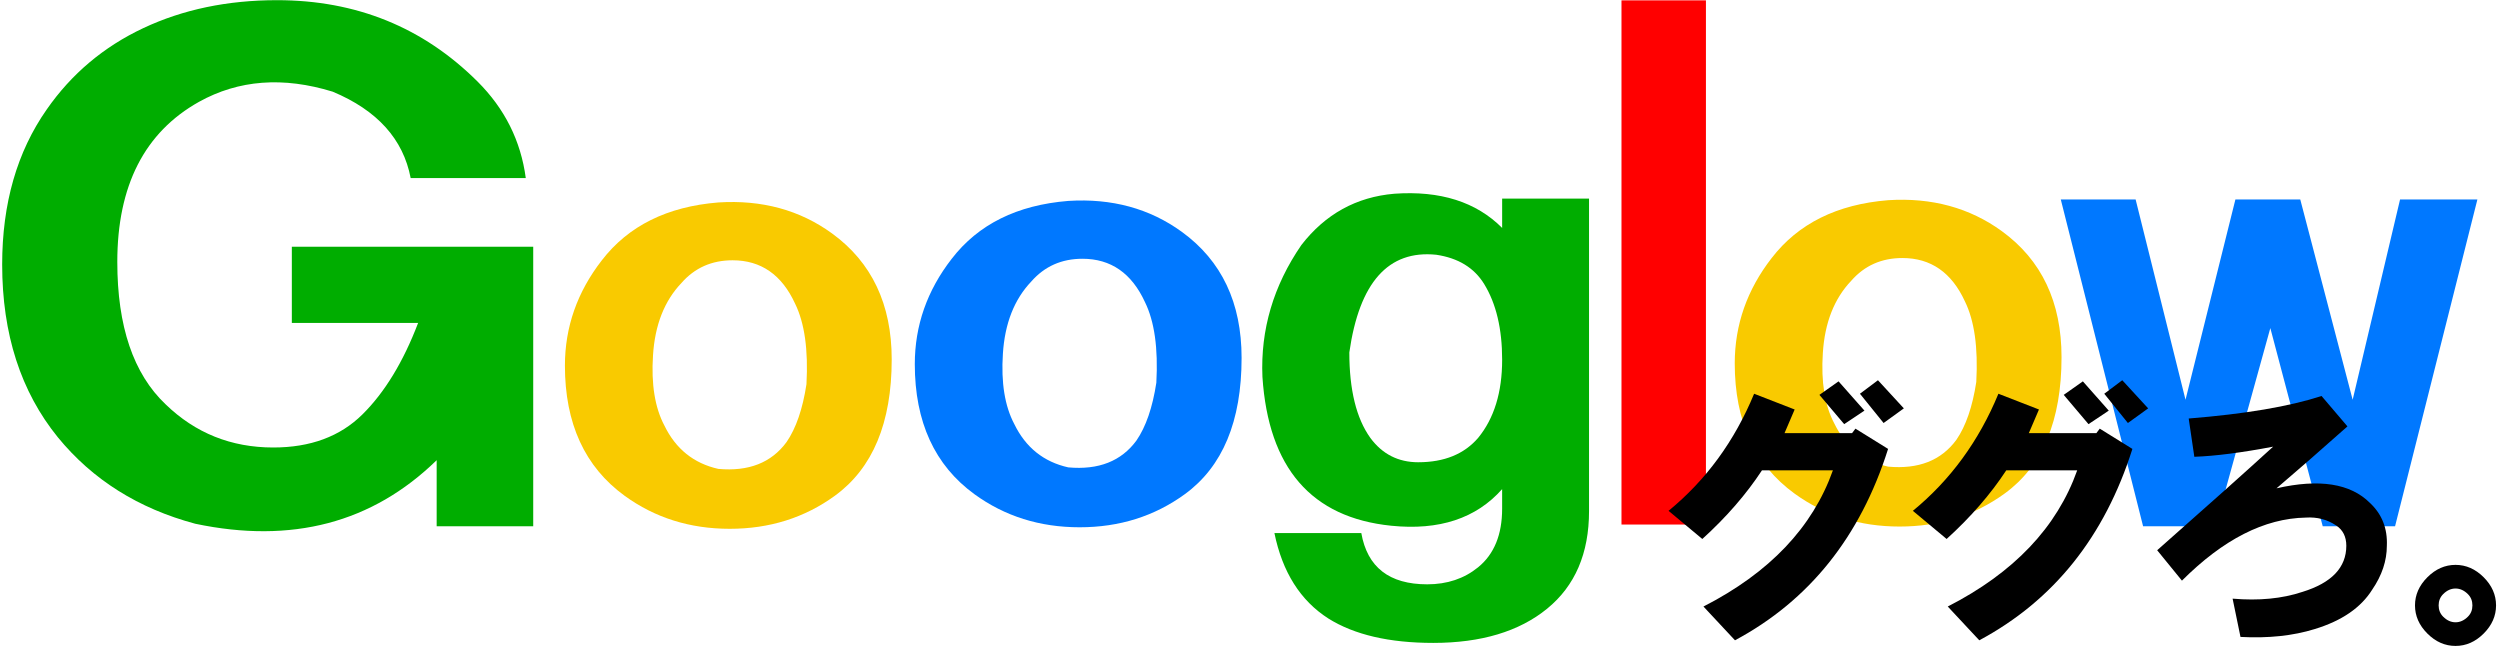
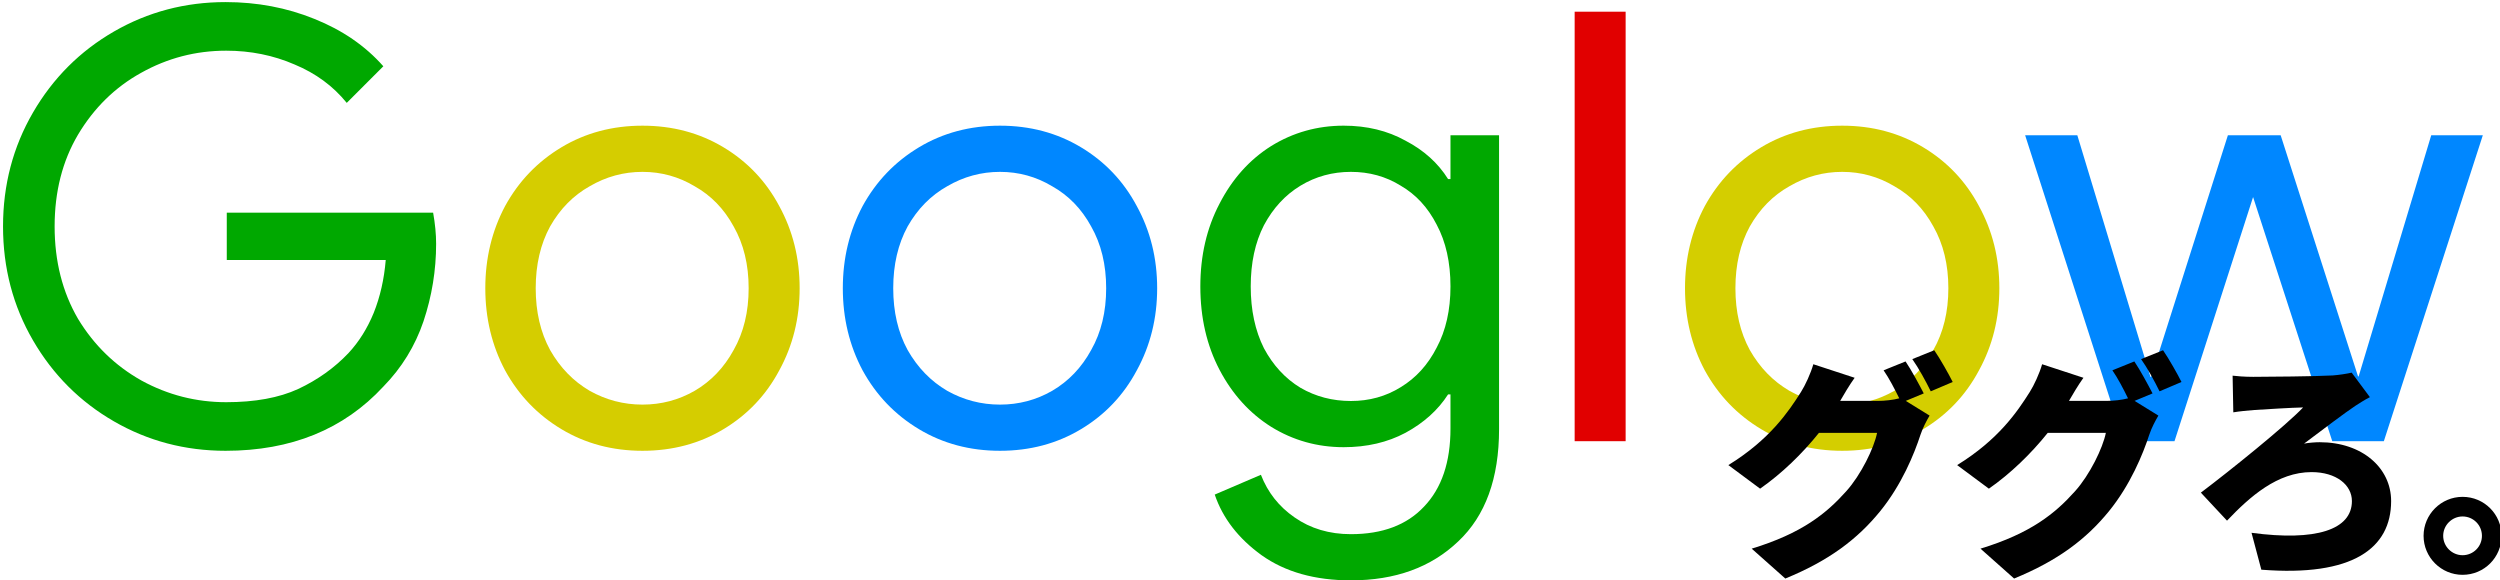
- <svg xmlns="http://www.w3.org/2000/svg" width="306mm" height="79mm" viewBox="0 0 306 79" version="1.1" id="svg5">
+ <svg xmlns="http://www.w3.org/2000/svg" width="272mm" height="63mm" viewBox="0 0 272 63" version="1.1" id="svg5">
  <defs id="defs2" />
  <g id="layer1">
-     <g aria-label="G" transform="scale(1.208764,0.8272916)" id="text167" style="font-weight:bold;font-size:96.267px;font-family:HGPSoeiKakugothicUB;-inkscape-font-specification:'HGPSoeiKakugothicUB Bold';fill:#00ad00;stroke-width:0.361">
-       <path d="M 53.242,26.348 H 41.585 q -1.128,-8.649 -7.897,-12.785 -7.521,-3.384 -13.537,1.504 -8.273,6.769 -8.273,23.691 0,14.29 4.889,21.058 4.512,6.393 10.905,6.393 5.641,0 9.025,-4.889 3.384,-4.889 5.641,-13.537 H 29.551 V 36.501 H 53.994 V 77.866 H 44.217 V 68.089 Q 34.44,82.002 19.774,77.49 11.125,74.105 5.861,64.704 0.22,54.551 0.22,39.134 q 0,-13.537 4.512,-22.939 3.76,-7.897 9.777,-12.033 6.017,-4.136 13.537,-4.136 12.033,0 20.306,12.033 4.136,6.017 4.889,14.29 z" id="path407" />
+     <g aria-label="Googlow" id="text4925" style="font-weight:bold;font-size:65.264px;font-family:HGPSoeiKakugothicUB;-inkscape-font-specification:'HGPSoeiKakugothicUB Bold';stroke-width:0.265">
+       <path d="m 24.543,49.046 q -6.592,0 -12.139,-3.198 Q 6.856,42.65 3.593,37.037 0.33,31.425 0.33,24.637 q 0,-6.787 3.263,-12.4 3.263,-5.613 8.811,-8.811 5.547,-3.198 12.139,-3.198 5.156,0 9.659,1.827 4.568,1.827 7.505,5.156 L 37.726,11.193 Q 35.507,8.452 32.048,7.016 28.589,5.515 24.608,5.515 q -4.96,0 -9.267,2.415 -4.242,2.35 -6.853,6.722 -2.545,4.307 -2.545,9.985 0,5.678 2.545,10.051 2.611,4.307 6.918,6.722 4.307,2.349 9.202,2.349 4.699,0 7.832,-1.436 3.198,-1.501 5.482,-3.916 1.697,-1.827 2.741,-4.373 1.044,-2.611 1.305,-5.743 H 24.673 V 23.136 H 47.124 q 0.326,1.827 0.326,3.394 0,4.307 -1.371,8.419 -1.371,4.046 -4.373,7.114 -6.461,6.983 -17.164,6.983 z" style="fill:#00a800" id="path1460" />
+       <path d="m 69.901,49.046 q -4.895,0 -8.811,-2.349 -3.916,-2.35 -6.135,-6.396 -2.154,-4.046 -2.154,-8.941 0,-4.895 2.154,-8.941 2.219,-4.046 6.135,-6.396 3.916,-2.349 8.811,-2.349 4.895,0 8.811,2.349 3.916,2.35 6.07,6.396 2.219,4.046 2.219,8.941 0,4.895 -2.219,8.941 -2.154,4.046 -6.07,6.396 -3.916,2.349 -8.811,2.349 z m 0,-5.025 q 3.067,0 5.678,-1.501 2.676,-1.566 4.242,-4.438 1.632,-2.872 1.632,-6.722 0,-3.851 -1.632,-6.722 -1.566,-2.872 -4.242,-4.373 -2.611,-1.566 -5.678,-1.566 -3.067,0 -5.743,1.566 -2.676,1.501 -4.307,4.373 -1.566,2.872 -1.566,6.722 0,3.851 1.566,6.722 1.632,2.872 4.307,4.438 2.676,1.501 5.743,1.501 z" style="fill:#d5cd00" id="path1457" />
+       <path d="m 108.799,49.046 q -4.895,0 -8.811,-2.349 -3.916,-2.35 -6.135,-6.396 -2.154,-4.046 -2.154,-8.941 0,-4.895 2.154,-8.941 2.219,-4.046 6.135,-6.396 3.916,-2.349 8.811,-2.349 4.895,0 8.811,2.349 3.916,2.35 6.07,6.396 2.219,4.046 2.219,8.941 0,4.895 -2.219,8.941 -2.154,4.046 -6.07,6.396 -3.916,2.349 -8.811,2.349 z m 0,-5.025 q 3.067,0 5.678,-1.501 2.676,-1.566 4.242,-4.438 1.632,-2.872 1.632,-6.722 0,-3.851 -1.632,-6.722 -1.566,-2.872 -4.242,-4.373 -2.611,-1.566 -5.678,-1.566 -3.067,0 -5.743,1.566 -2.676,1.501 -4.307,4.373 -1.566,2.872 -1.566,6.722 0,3.851 1.566,6.722 1.632,2.872 4.307,4.438 2.676,1.501 5.743,1.501 z" style="fill:#0087ff" id="path1454" />
+       <path d="m 146.978,63.143 q -5.874,0 -9.724,-2.741 -3.785,-2.741 -5.091,-6.592 l 5.025,-2.154 q 1.109,2.872 3.655,4.634 2.611,1.827 6.135,1.827 5.156,0 7.962,-3.002 2.872,-3.002 2.872,-8.484 v -3.72 h -0.261 q -1.632,2.545 -4.634,4.177 -2.937,1.566 -6.722,1.566 -4.307,0 -7.897,-2.219 -3.524,-2.219 -5.613,-6.2 -2.088,-3.981 -2.088,-9.072 0,-5.025 2.088,-9.006 2.088,-4.046 5.613,-6.265 3.59,-2.219 7.897,-2.219 3.785,0 6.722,1.632 3.002,1.566 4.634,4.177 h 0.261 V 14.717 h 5.286 v 31.979 q 0,8.027 -4.438,12.204 -4.438,4.242 -11.682,4.242 z m 0,-19.514 q 3.002,0 5.417,-1.501 2.48,-1.501 3.916,-4.307 1.501,-2.806 1.501,-6.657 0,-3.916 -1.501,-6.722 -1.436,-2.806 -3.916,-4.242 -2.415,-1.501 -5.417,-1.501 -3.002,0 -5.482,1.501 -2.48,1.501 -3.981,4.307 -1.436,2.806 -1.436,6.657 0,3.851 1.436,6.722 1.501,2.806 3.981,4.307 2.48,1.436 5.482,1.436 z" style="fill:#00a800" id="path1451" />
+       <path d="m 171.322,1.273 h 5.547 V 48.002 h -5.547 z" style="fill:#e10000" id="path1448" />
+       <path d="m 200.429,49.046 q -4.895,0 -8.811,-2.349 -3.916,-2.35 -6.135,-6.396 -2.154,-4.046 -2.154,-8.941 0,-4.895 2.154,-8.941 2.219,-4.046 6.135,-6.396 3.916,-2.349 8.811,-2.349 4.895,0 8.811,2.349 3.916,2.35 6.07,6.396 2.219,4.046 2.219,8.941 0,4.895 -2.219,8.941 -2.154,4.046 -6.07,6.396 -3.916,2.349 -8.811,2.349 z m 0,-5.025 q 3.067,0 5.678,-1.501 2.676,-1.566 4.242,-4.438 1.632,-2.872 1.632,-6.722 0,-3.851 -1.632,-6.722 -1.566,-2.872 -4.242,-4.373 -2.611,-1.566 -5.678,-1.566 -3.067,0 -5.743,1.566 -2.676,1.501 -4.307,4.373 -1.566,2.872 -1.566,6.722 0,3.851 1.566,6.722 1.632,2.872 4.307,4.438 2.676,1.501 5.743,1.501 z" style="fill:#d4ce00" id="path1445" />
+       <path d="m 220.335,14.717 h 5.678 l 7.962,26.301 h 0.065 l 8.354,-26.301 h 5.743 l 8.419,26.236 h 0.065 l 7.897,-26.236 h 5.613 L 259.363,48.002 h -5.613 L 245.135,21.439 236.585,48.002 h -5.547 z" style="fill:#0087ff" id="path1442" />
    </g>
-     <g aria-label="o" transform="scale(1.172921,0.8525725)" id="text649" style="font-weight:bold;font-size:75.916px;font-family:HGPSoeiKakugothicUB;-inkscape-font-specification:'HGPSoeiKakugothicUB Bold';fill:#f9ca00;stroke-width:0.228">
-       <path d="m 58.952,52.491 q 0,-8.303 3.855,-15.124 4.152,-7.414 12.158,-8.303 6.821,-0.593 11.862,4.448 6.227,6.227 6.227,18.089 0,13.641 -5.931,19.572 -4.745,4.745 -10.972,4.745 -6.227,0 -10.972,-4.745 -6.227,-6.227 -6.227,-18.682 z m 9.193,-1.483 q -0.297,6.227 1.186,10.083 1.779,5.041 5.634,6.227 4.745,0.593 7.117,-3.855 1.483,-2.965 2.076,-8.303 0.297,-7.414 -1.186,-11.565 -2.076,-6.227 -6.524,-6.227 -3.262,0 -5.338,3.262 -2.669,3.855 -2.965,10.379 z" id="path410" />
-     </g>
-     <g aria-label="o" transform="scale(1.172921,0.8525724)" id="text653" style="font-weight:bold;font-size:75.916px;font-family:HGPSoeiKakugothicUB;-inkscape-font-specification:'HGPSoeiKakugothicUB Bold';fill:#0078ff;stroke-width:0.228">
-       <path d="m 95.464,52.272 q 0,-8.303 3.855,-15.124 4.152,-7.414 12.158,-8.303 6.821,-0.593 11.862,4.448 6.227,6.227 6.227,18.089 0,13.641 -5.931,19.572 -4.745,4.745 -10.972,4.745 -6.227,0 -10.972,-4.745 -6.227,-6.227 -6.227,-18.682 z m 9.193,-1.483 q -0.297,6.227 1.186,10.083 1.779,5.041 5.634,6.227 4.745,0.593 7.117,-3.855 1.483,-2.965 2.076,-8.303 0.297,-7.414 -1.186,-11.565 -2.076,-6.227 -6.524,-6.227 -3.262,0 -5.338,3.262 -2.669,3.855 -2.965,10.379 z" id="path413" />
-     </g>
-     <g aria-label="g" transform="scale(1.107865,0.9026368)" id="text2222" style="font-weight:bold;font-size:84.746px;font-family:HGPSoeiKakugothicUB;-inkscape-font-specification:'HGPSoeiKakugothicUB Bold';fill:#00ad00;stroke-width:0.254">
-       <path d="m 165.961,30.902 v -3.972 h 9.6 v 42.373 q 0,8.607 -4.635,13.242 -4.635,4.635 -12.58,4.635 -7.283,0 -11.586,-3.31 -4.635,-3.641 -5.959,-11.586 h 9.6 q 0.993,6.952 7.283,6.952 3.31,0 5.628,-2.317 2.648,-2.648 2.648,-7.945 v -2.648 q -4.304,5.959 -12.248,4.966 -13.242,-1.655 -14.235,-20.193 -0.331,-9.6 4.304,-17.876 3.972,-6.29 10.262,-6.952 7.614,-0.662 11.917,4.635 z m -9.269,31.78 q 4.304,0 6.621,-3.31 2.648,-3.972 2.648,-10.593 0,-6.29 -1.986,-10.262 -1.655,-3.31 -5.297,-3.972 -7.945,-0.993 -9.6,13.242 0,7.614 2.317,11.586 1.986,3.31 5.297,3.31 z" id="path416" />
-     </g>
-     <g aria-label="l" transform="scale(1.051738,0.9508074)" id="text7686" style="font-weight:bold;font-size:83.856px;font-family:HGPSoeiKakugothicUB;-inkscape-font-specification:'HGPSoeiKakugothicUB Bold';fill:#ff0000;stroke-width:0.252">
-       <path d="m 188.707,0.047 h 9.827 V 67.525 h -9.827 z" id="path419" />
-     </g>
-     <g aria-label="o" transform="scale(1.172921,0.8525724)" id="text8416" style="font-weight:bold;font-size:75.916px;font-family:HGPSoeiKakugothicUB;-inkscape-font-specification:'HGPSoeiKakugothicUB Bold';fill:#f9ca00;stroke-width:0.228">
-       <path d="m 181.029,52.167 q 0,-8.303 3.855,-15.124 4.152,-7.414 12.158,-8.303 6.821,-0.593 11.862,4.448 6.227,6.227 6.227,18.089 0,13.641 -5.931,19.572 -4.745,4.745 -10.972,4.745 -6.227,0 -10.972,-4.745 -6.227,-6.227 -6.227,-18.682 z m 9.193,-1.483 q -0.297,6.227 1.186,10.083 1.779,5.041 5.634,6.227 4.745,0.593 7.117,-3.855 1.483,-2.965 2.076,-8.303 0.297,-7.414 -1.186,-11.565 -2.076,-6.227 -6.524,-6.227 -3.262,0 -5.338,3.262 -2.669,3.855 -2.965,10.379 z" id="path422" />
-     </g>
-     <g aria-label="w" transform="scale(1.08777,0.9193116)" id="text10043" style="font-weight:bold;font-size:71.863px;font-family:HGPSoeiKakugothicUB;-inkscape-font-specification:'HGPSoeiKakugothicUB Bold';fill:#0078ff;stroke-width:0.216">
-       <path d="m 231.887,26.557 h 8.421 l 5.614,26.668 5.614,-26.668 h 7.299 l 5.895,26.668 5.334,-26.668 h 8.702 l -9.264,43.511 h -8.141 l -5.895,-26.387 -6.176,26.387 h -8.141 z" id="path425" />
-     </g>
-     <g aria-label="ググろ。" id="text10980" style="font-weight:bold;font-size:35.278px;font-family:HGPSoeiKakugothicUB;-inkscape-font-specification:'HGPSoeiKakugothicUB Bold';stroke-width:0.265">
-       <path d="m 222.696,48.332 2.343,-1.654 3.169,3.583 -2.48,1.654 z m 4.961,-0.138 2.205,-1.654 3.169,3.445 -2.48,1.791 z M 204.231,62.526 q 6.89,-5.65 10.473,-14.332 l 4.961,1.929 -1.24,2.894 h 8.268 l 0.413,-0.551 3.996,2.48 q -5.099,16.123 -18.741,23.427 l -3.859,-4.134 q 12.127,-6.201 15.847,-16.674 h -8.682 q -2.894,4.41 -7.304,8.406 z" id="path428" />
-       <path d="m 252.6,48.332 2.343,-1.654 3.169,3.583 -2.48,1.654 z m 4.961,-0.138 2.205,-1.654 3.169,3.445 -2.48,1.791 z m -23.427,14.332 q 6.89,-5.65 10.473,-14.332 l 4.961,1.929 -1.24,2.894 h 8.268 l 0.413,-0.551 3.996,2.48 q -5.099,16.123 -18.741,23.427 l -3.859,-4.134 q 12.127,-6.201 15.847,-16.674 h -8.682 q -2.894,4.41 -7.304,8.406 z" id="path430" />
-       <path d="m 264.038,67.349 q 9.371,-8.268 14.194,-12.678 -5.788,1.102 -9.646,1.24 l -0.689,-4.685 q 10.335,-0.827 16.261,-2.756 l 3.169,3.721 q -4.961,4.41 -8.682,7.579 7.855,-1.791 11.438,1.791 2.205,2.067 2.067,5.237 0,2.756 -1.791,5.374 -2.067,3.307 -7.028,4.823 -3.996,1.24 -9.095,0.965 l -0.965,-4.685 q 4.823,0.413 8.544,-0.827 5.374,-1.654 5.374,-5.65 0,-1.654 -1.24,-2.48 -1.654,-1.102 -3.721,-0.965 -7.579,0.138 -15.158,7.717 z" id="path432" />
-       <path d="m 300.556,79.062 q -1.929,0 -3.445,-1.516 -1.516,-1.516 -1.516,-3.445 0,-1.929 1.516,-3.445 1.516,-1.516 3.445,-1.516 1.929,0 3.445,1.516 1.516,1.516 1.516,3.445 0,1.929 -1.516,3.445 -1.516,1.516 -3.445,1.516 z m 1.516,-3.583 q 0.551,-0.551 0.551,-1.378 0,-0.827 -0.551,-1.378 -0.689,-0.689 -1.516,-0.689 -0.827,0 -1.516,0.689 -0.551,0.551 -0.551,1.378 0,0.827 0.551,1.378 0.689,0.689 1.516,0.689 0.827,0 1.516,-0.689 z" id="path434" />
+     <g aria-label="ググろ。" id="text1209" style="font-weight:bold;font-size:25.4px;font-family:'Noto Sans Mono CJK JP';-inkscape-font-specification:'Noto Sans Mono CJK JP Bold';stroke-width:0.265">
+       <path d="m 207.323,39.325 -2.388,0.965 c 0.584,0.838 1.219,2.057 1.702,3.048 -0.66,0.178 -1.575,0.279 -2.337,0.279 h -4.089 c 0.381,-0.66 0.991,-1.702 1.575,-2.515 l -4.496,-1.473 c -0.279,0.991 -0.889,2.311 -1.346,3.023 -1.346,2.134 -3.404,5.182 -7.899,7.95 l 3.454,2.565 c 2.337,-1.626 4.597,-3.81 6.401,-6.071 h 6.325 c -0.33,1.651 -1.753,4.572 -3.353,6.35 -2.159,2.413 -4.801,4.572 -10.287,6.248 l 3.658,3.251 c 4.775,-1.956 7.849,-4.293 10.312,-7.315 2.337,-2.87 3.708,-6.223 4.394,-8.331 0.254,-0.762 0.66,-1.524 0.991,-2.083 l -2.591,-1.6 1.956,-0.813 c -0.457,-0.889 -1.346,-2.54 -1.981,-3.48 z m 3.124,-1.219 -2.388,0.965 c 0.686,0.965 1.499,2.464 2.007,3.505 l 2.388,-1.016 c -0.432,-0.864 -1.346,-2.489 -2.007,-3.454 z" style="font-weight:900;font-family:'Noto Sans JP';-inkscape-font-specification:'Noto Sans JP Heavy'" id="path1439" />
+       <path d="m 232.215,39.325 -2.388,0.965 c 0.584,0.838 1.219,2.057 1.702,3.048 -0.66,0.178 -1.575,0.279 -2.337,0.279 h -4.089 c 0.381,-0.66 0.991,-1.702 1.575,-2.515 l -4.496,-1.473 c -0.279,0.991 -0.889,2.311 -1.346,3.023 -1.346,2.134 -3.404,5.182 -7.899,7.95 l 3.454,2.565 c 2.337,-1.626 4.597,-3.81 6.401,-6.071 h 6.325 c -0.33,1.651 -1.753,4.572 -3.353,6.35 -2.159,2.413 -4.801,4.572 -10.287,6.248 l 3.658,3.251 c 4.775,-1.956 7.849,-4.293 10.312,-7.315 2.337,-2.87 3.708,-6.223 4.394,-8.331 0.254,-0.762 0.66,-1.524 0.991,-2.083 l -2.591,-1.6 1.956,-0.813 c -0.457,-0.889 -1.346,-2.54 -1.981,-3.48 z m 3.124,-1.219 -2.388,0.965 c 0.686,0.965 1.499,2.464 2.007,3.505 l 2.388,-1.016 c -0.432,-0.864 -1.346,-2.489 -2.007,-3.454 z" style="font-weight:900;font-family:'Noto Sans JP';-inkscape-font-specification:'Noto Sans JP Heavy'" id="path1436" />
+       <path d="m 242.908,40.874 0.076,3.988 c 0.584,-0.102 1.6,-0.203 2.286,-0.254 1.194,-0.076 4.039,-0.254 5.309,-0.279 -1.905,2.007 -7.925,6.858 -11.125,9.271 l 2.845,3.048 c 2.489,-2.616 5.486,-5.283 9.195,-5.283 2.692,0 4.394,1.397 4.394,3.15 0,3.124 -3.912,4.394 -10.922,3.454 l 1.067,4.013 c 9.957,0.787 14.122,-2.337 14.122,-7.468 0,-3.607 -3.15,-6.401 -7.772,-6.401 -0.432,0 -1.194,0.051 -1.702,0.152 2.235,-1.676 4.369,-3.302 5.588,-4.115 0.406,-0.254 1.016,-0.66 1.575,-0.94 l -1.981,-2.667 c -0.533,0.127 -1.397,0.254 -2.057,0.305 -1.702,0.102 -7.29,0.152 -8.661,0.152 -0.94,0 -1.829,-0.076 -2.235,-0.127 z" style="font-weight:900;font-family:'Noto Sans JP';-inkscape-font-specification:'Noto Sans JP Heavy'" id="path1433" />
+       <path d="m 267.927,54.057 c -2.337,0 -4.242,1.905 -4.242,4.242 0,2.337 1.905,4.242 4.242,4.242 2.362,0 4.242,-1.905 4.242,-4.242 0,-2.337 -1.88,-4.242 -4.242,-4.242 z m 0,6.35 c -1.143,0 -2.108,-0.94 -2.108,-2.108 0,-1.168 0.965,-2.108 2.108,-2.108 1.168,0 2.108,0.94 2.108,2.108 0,1.168 -0.94,2.108 -2.108,2.108 z" style="font-weight:900;font-family:'Noto Sans JP';-inkscape-font-specification:'Noto Sans JP Heavy'" id="path1430" />
    </g>
  </g>
</svg>
